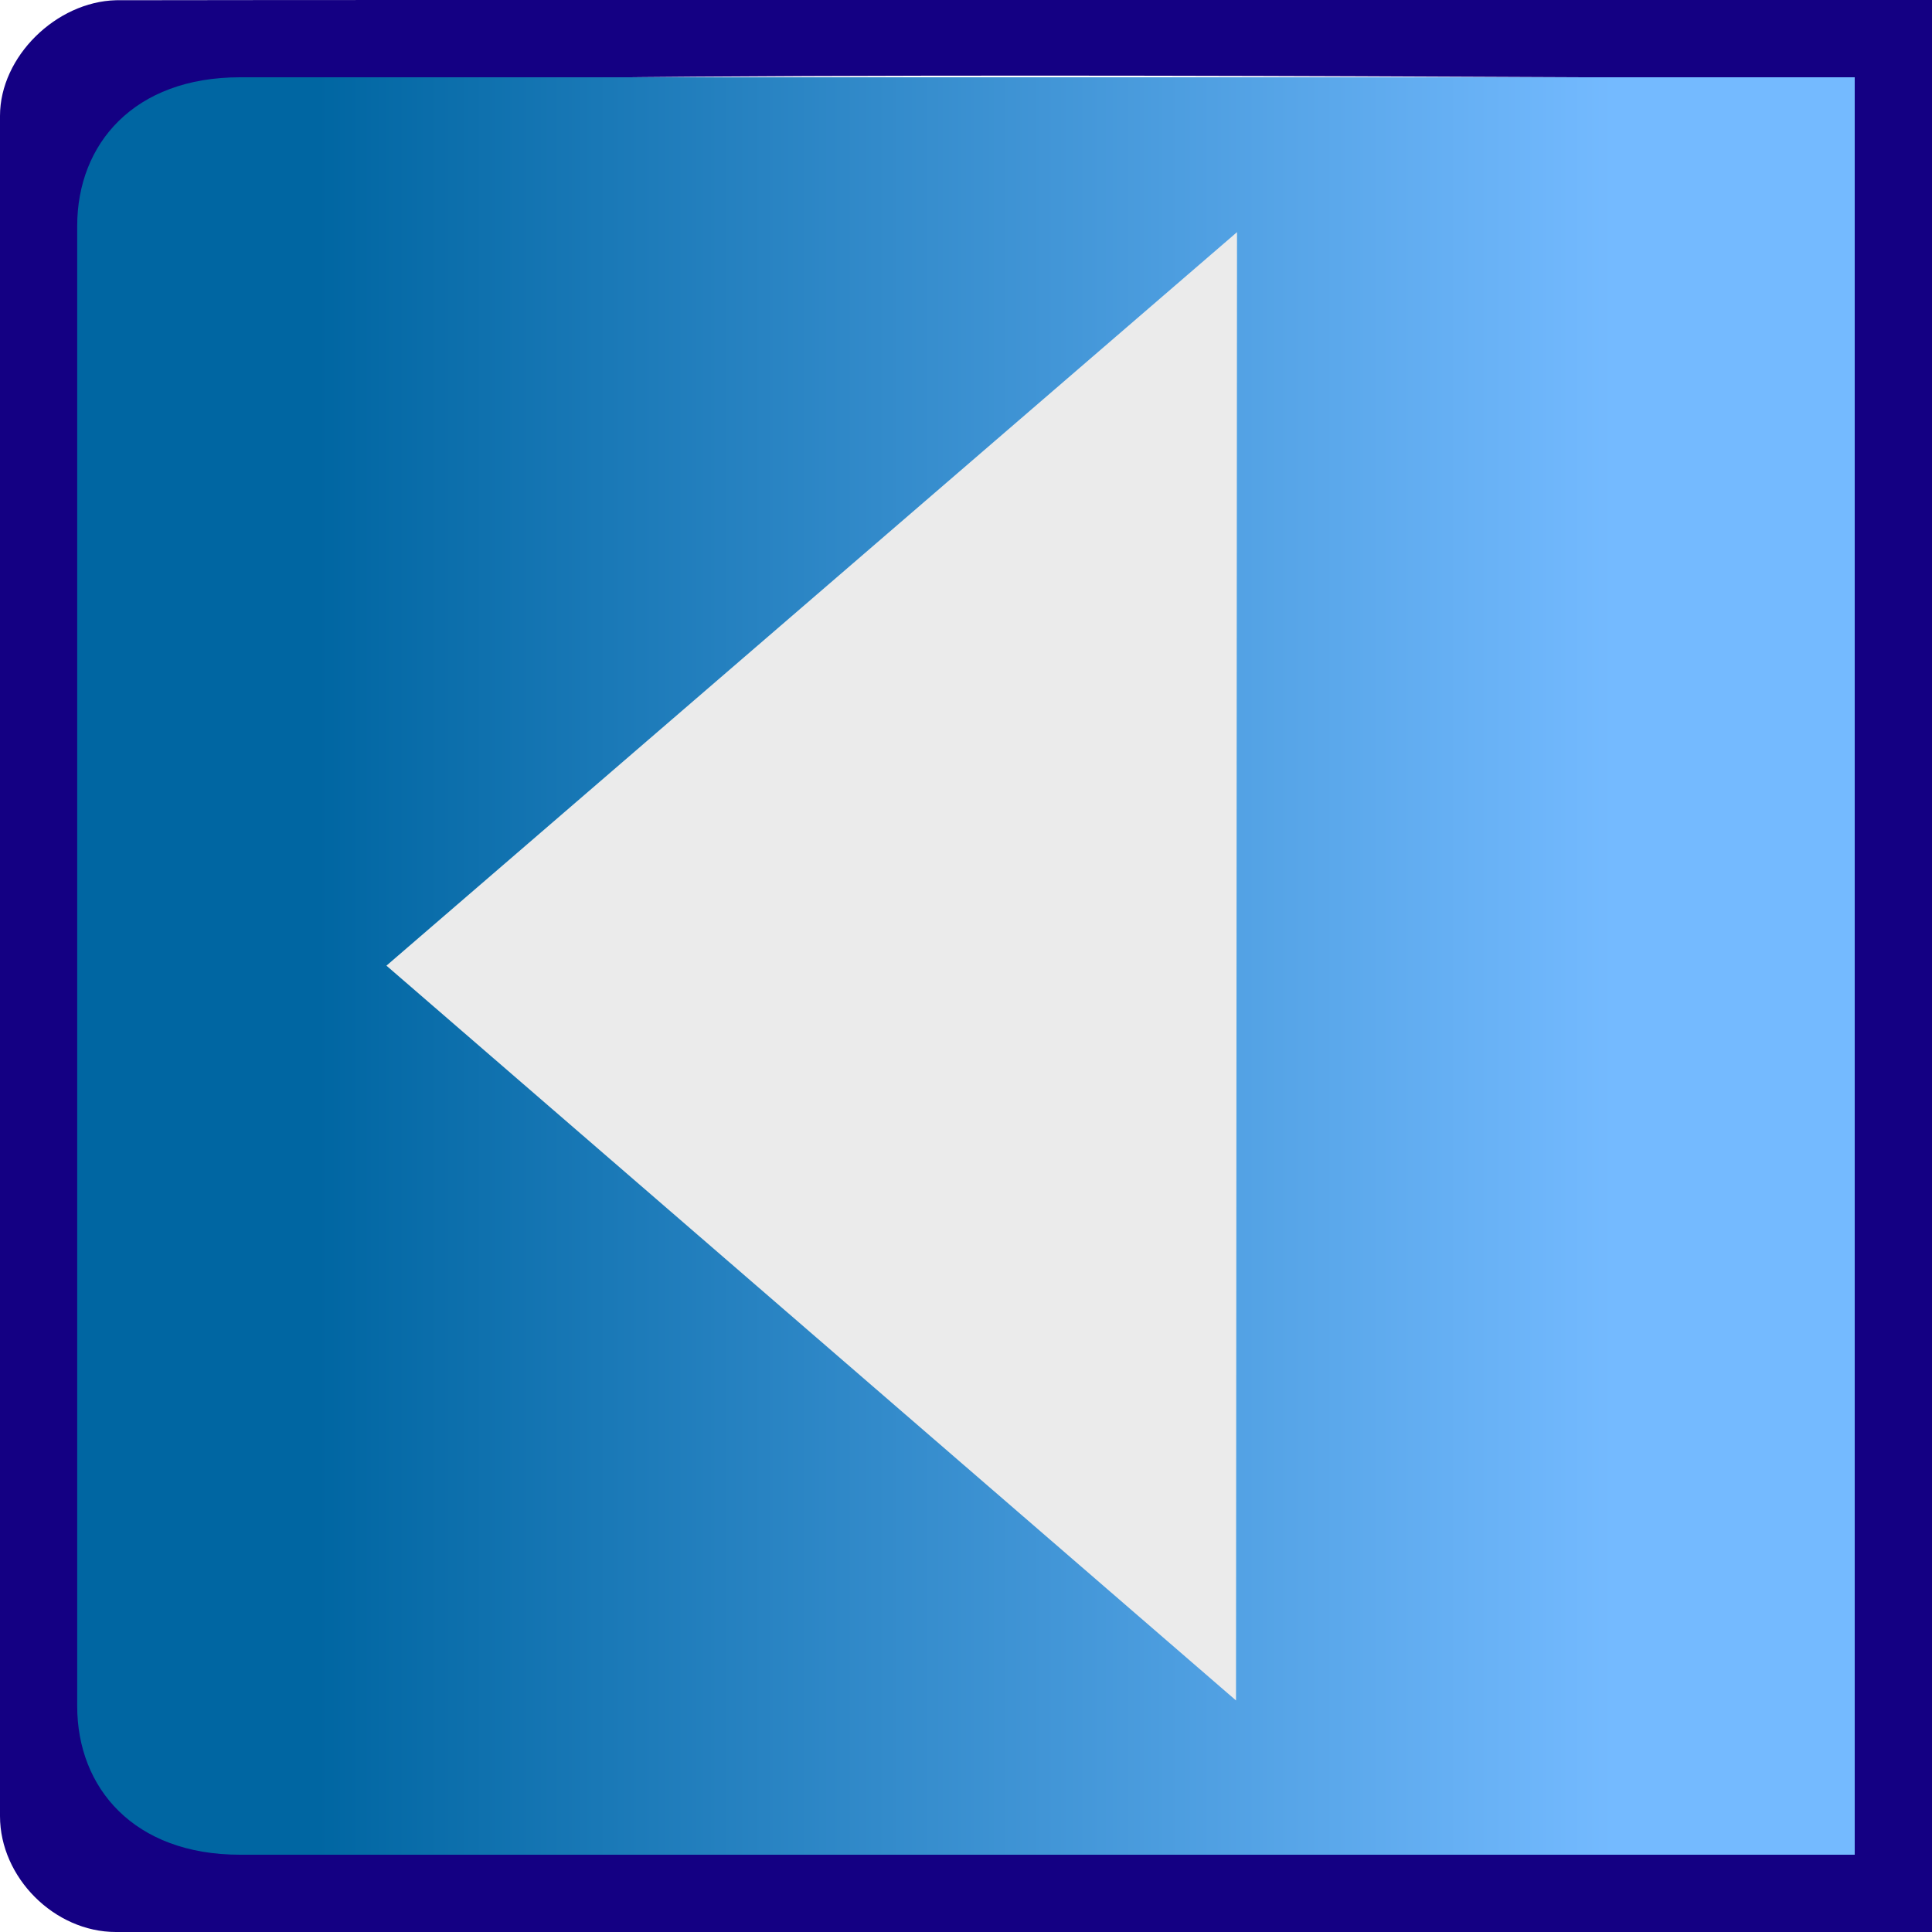
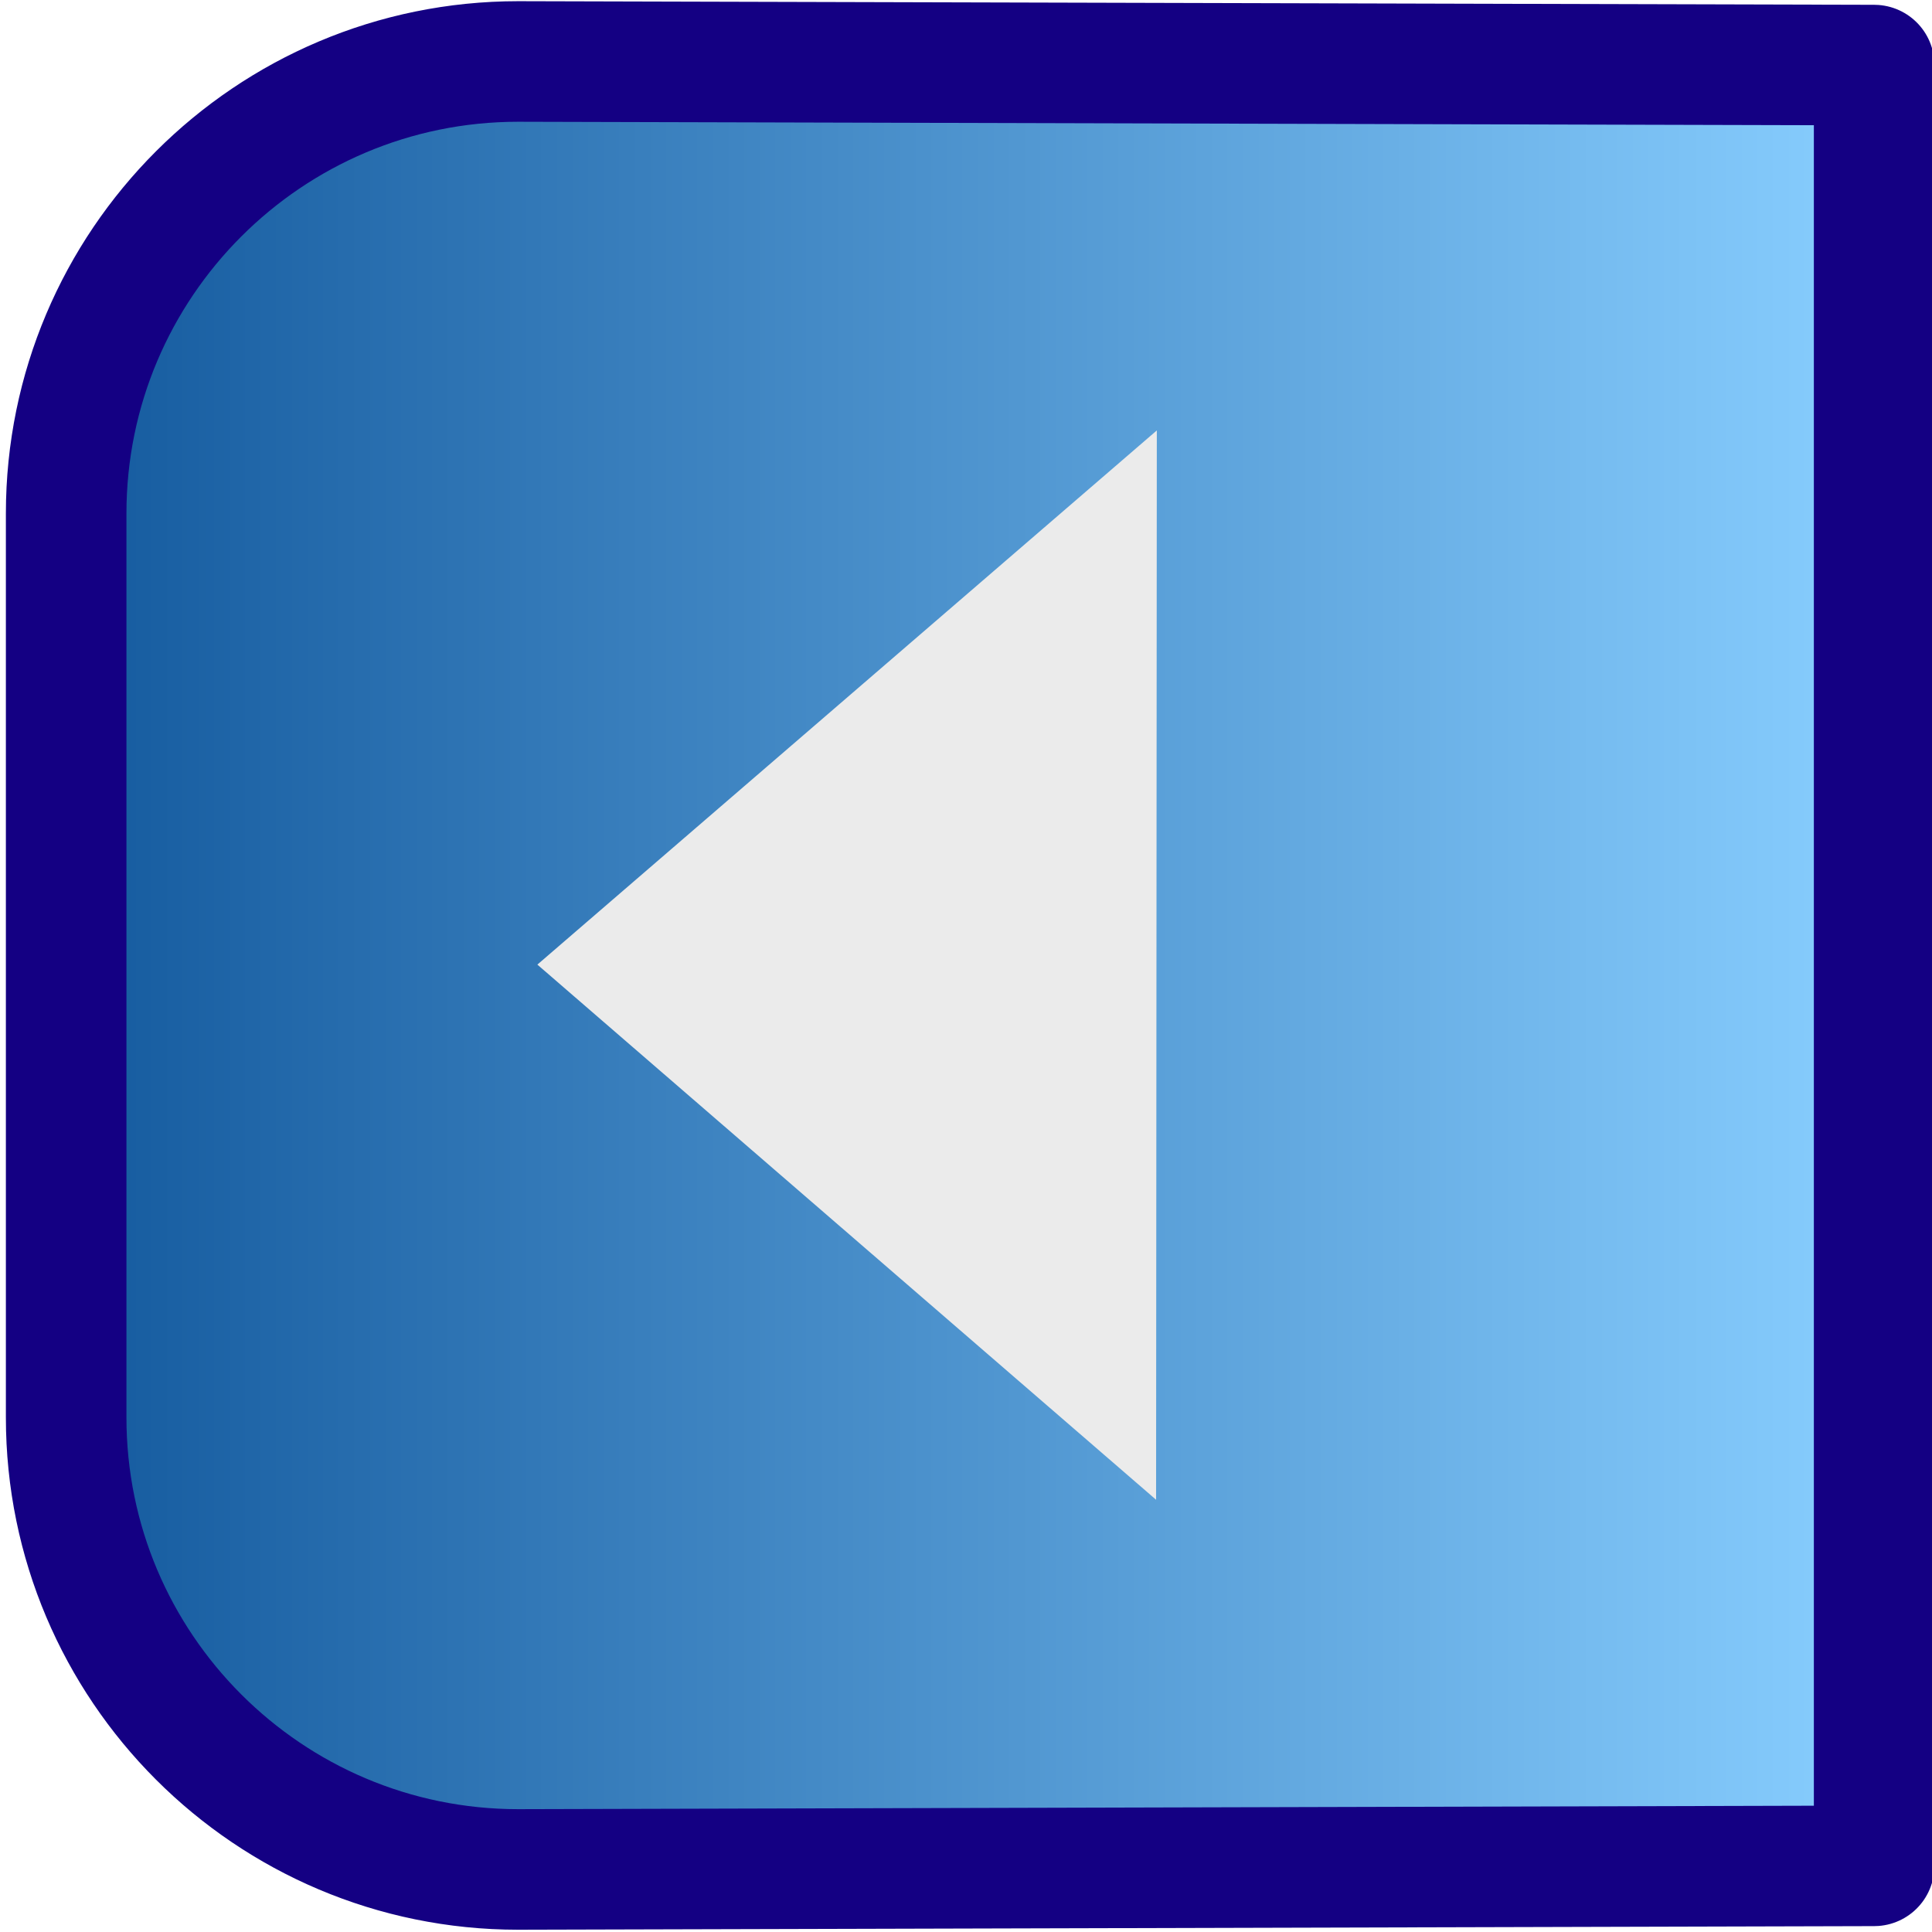
- <svg xmlns="http://www.w3.org/2000/svg" width="100%" height="100%" viewBox="0 0 25 25" version="1.1" xml:space="preserve" style="fill-rule:evenodd;clip-rule:evenodd;stroke-linejoin:round;stroke-miterlimit:2;">
-   <path id="path6" d="M25,25l0,-25l-19.5,0c-0.075,0 -3.923,0.001 -4,0.003c-0.77,0.02 -1.5,0.727 -1.5,1.497l0,22c0,0.795 0.705,1.5 1.5,1.5l23.5,0Zm-1.5,-21.5l0,18.667c0,0.277 -1.169,1.5 -2,1.5l0,0.133c-0.831,0 -17.5,-0.023 -17.5,-0.3l0,-22.333c0,-0.277 15.669,-0.167 16.5,-0.167c0.831,0 3,1.669 3,2.5Z" style="fill:#140083;fill-rule:nonzero;" />
-   <g id="rect2">
-     <path d="M24,24l-20.895,0c-1.37,0 -2.106,-0.862 -2.106,-1.923l0,-19.154c0,-1.061 0.735,-1.923 2.106,-1.923l20.895,-0l0,23Z" style="fill:url(#_Linear1);" />
-     <path d="M5,12.496l11.007,-9.492l-0.013,19l-10.993,-9.508l-0.001,0Z" style="fill:#ebebeb;" />
-   </g>
+ <svg xmlns="http://www.w3.org/2000/svg" width="100%" height="100%" viewBox="0 0 19325 19325" version="1.1" xml:space="preserve" style="fill-rule:evenodd;clip-rule:evenodd;stroke-linecap:round;stroke-linejoin:round;stroke-miterlimit:1.5;">
+   <path d="M18746.3,18663.196l-13563.367,36.163c-2495.296,0 -4521.129,-2025.833 -4521.129,-4521.129l0,-9042.238c0,-2495.296 2025.817,-4521.129 4521.129,-4521.129l13563.367,36.162l0,18012.171Z" style="fill:url(#_Linear1);stroke:#140083;stroke-width:1205.92px;" />
+   <path d="M5374.775,9648.871l6196.475,-5343.525l-7.308,10696.112l-6188.438,-5352.571l-0.729,0l0,-0.017Z" style="fill:#ebebeb;" />
  <defs>
-     <linearGradient id="_Linear1" x1="0" y1="0" x2="1" y2="0" gradientUnits="userSpaceOnUse" gradientTransform="matrix(-16.99926,0,-0,-16.99926,21.00013,13.60274)">
-       <stop offset="0" style="stop-color:#74baff;stop-opacity:1" />
-       <stop offset="1" style="stop-color:#0066a2;stop-opacity:1" />
+     <linearGradient id="_Linear1" x1="0" y1="0" x2="1" y2="0" gradientUnits="userSpaceOnUse" gradientTransform="matrix(-18084.491,0,-0,-18084.491,18746.296,9403.935)">
+       <stop offset="0" style="stop-color:#88ceff;stop-opacity:1" />
+       <stop offset="1" style="stop-color:#145a9e;stop-opacity:1" />
    </linearGradient>
  </defs>
</svg>
